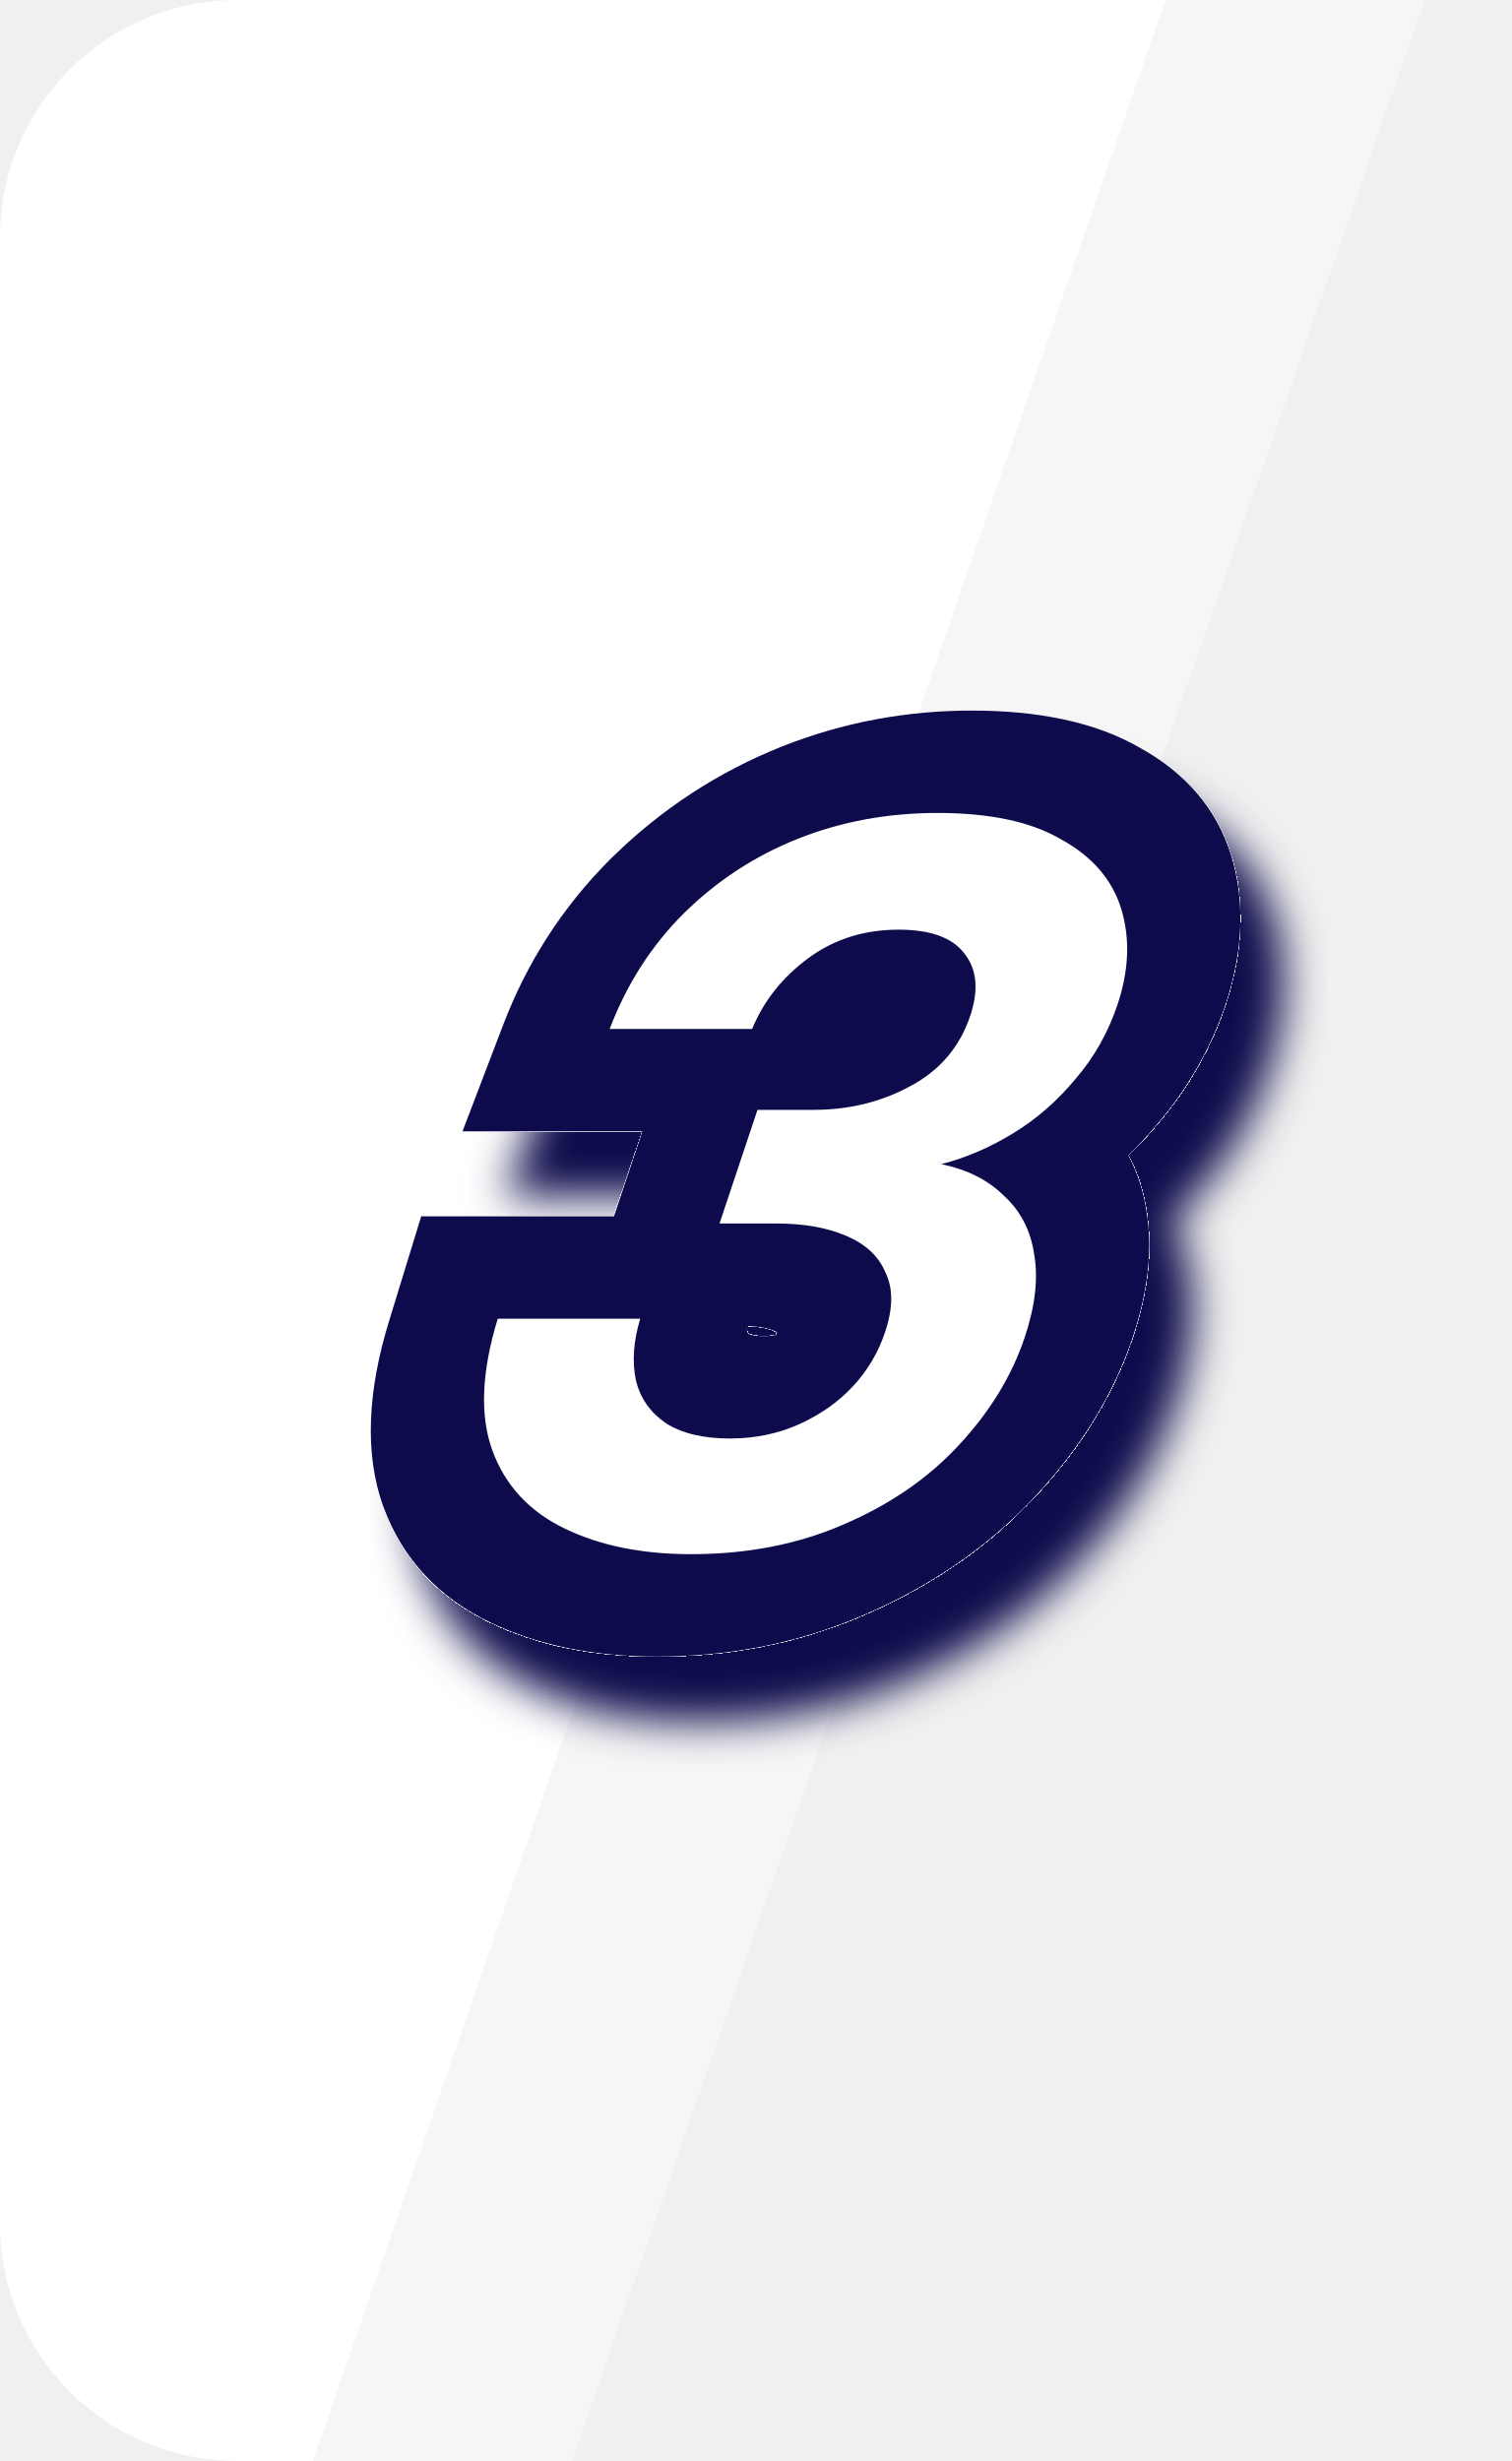
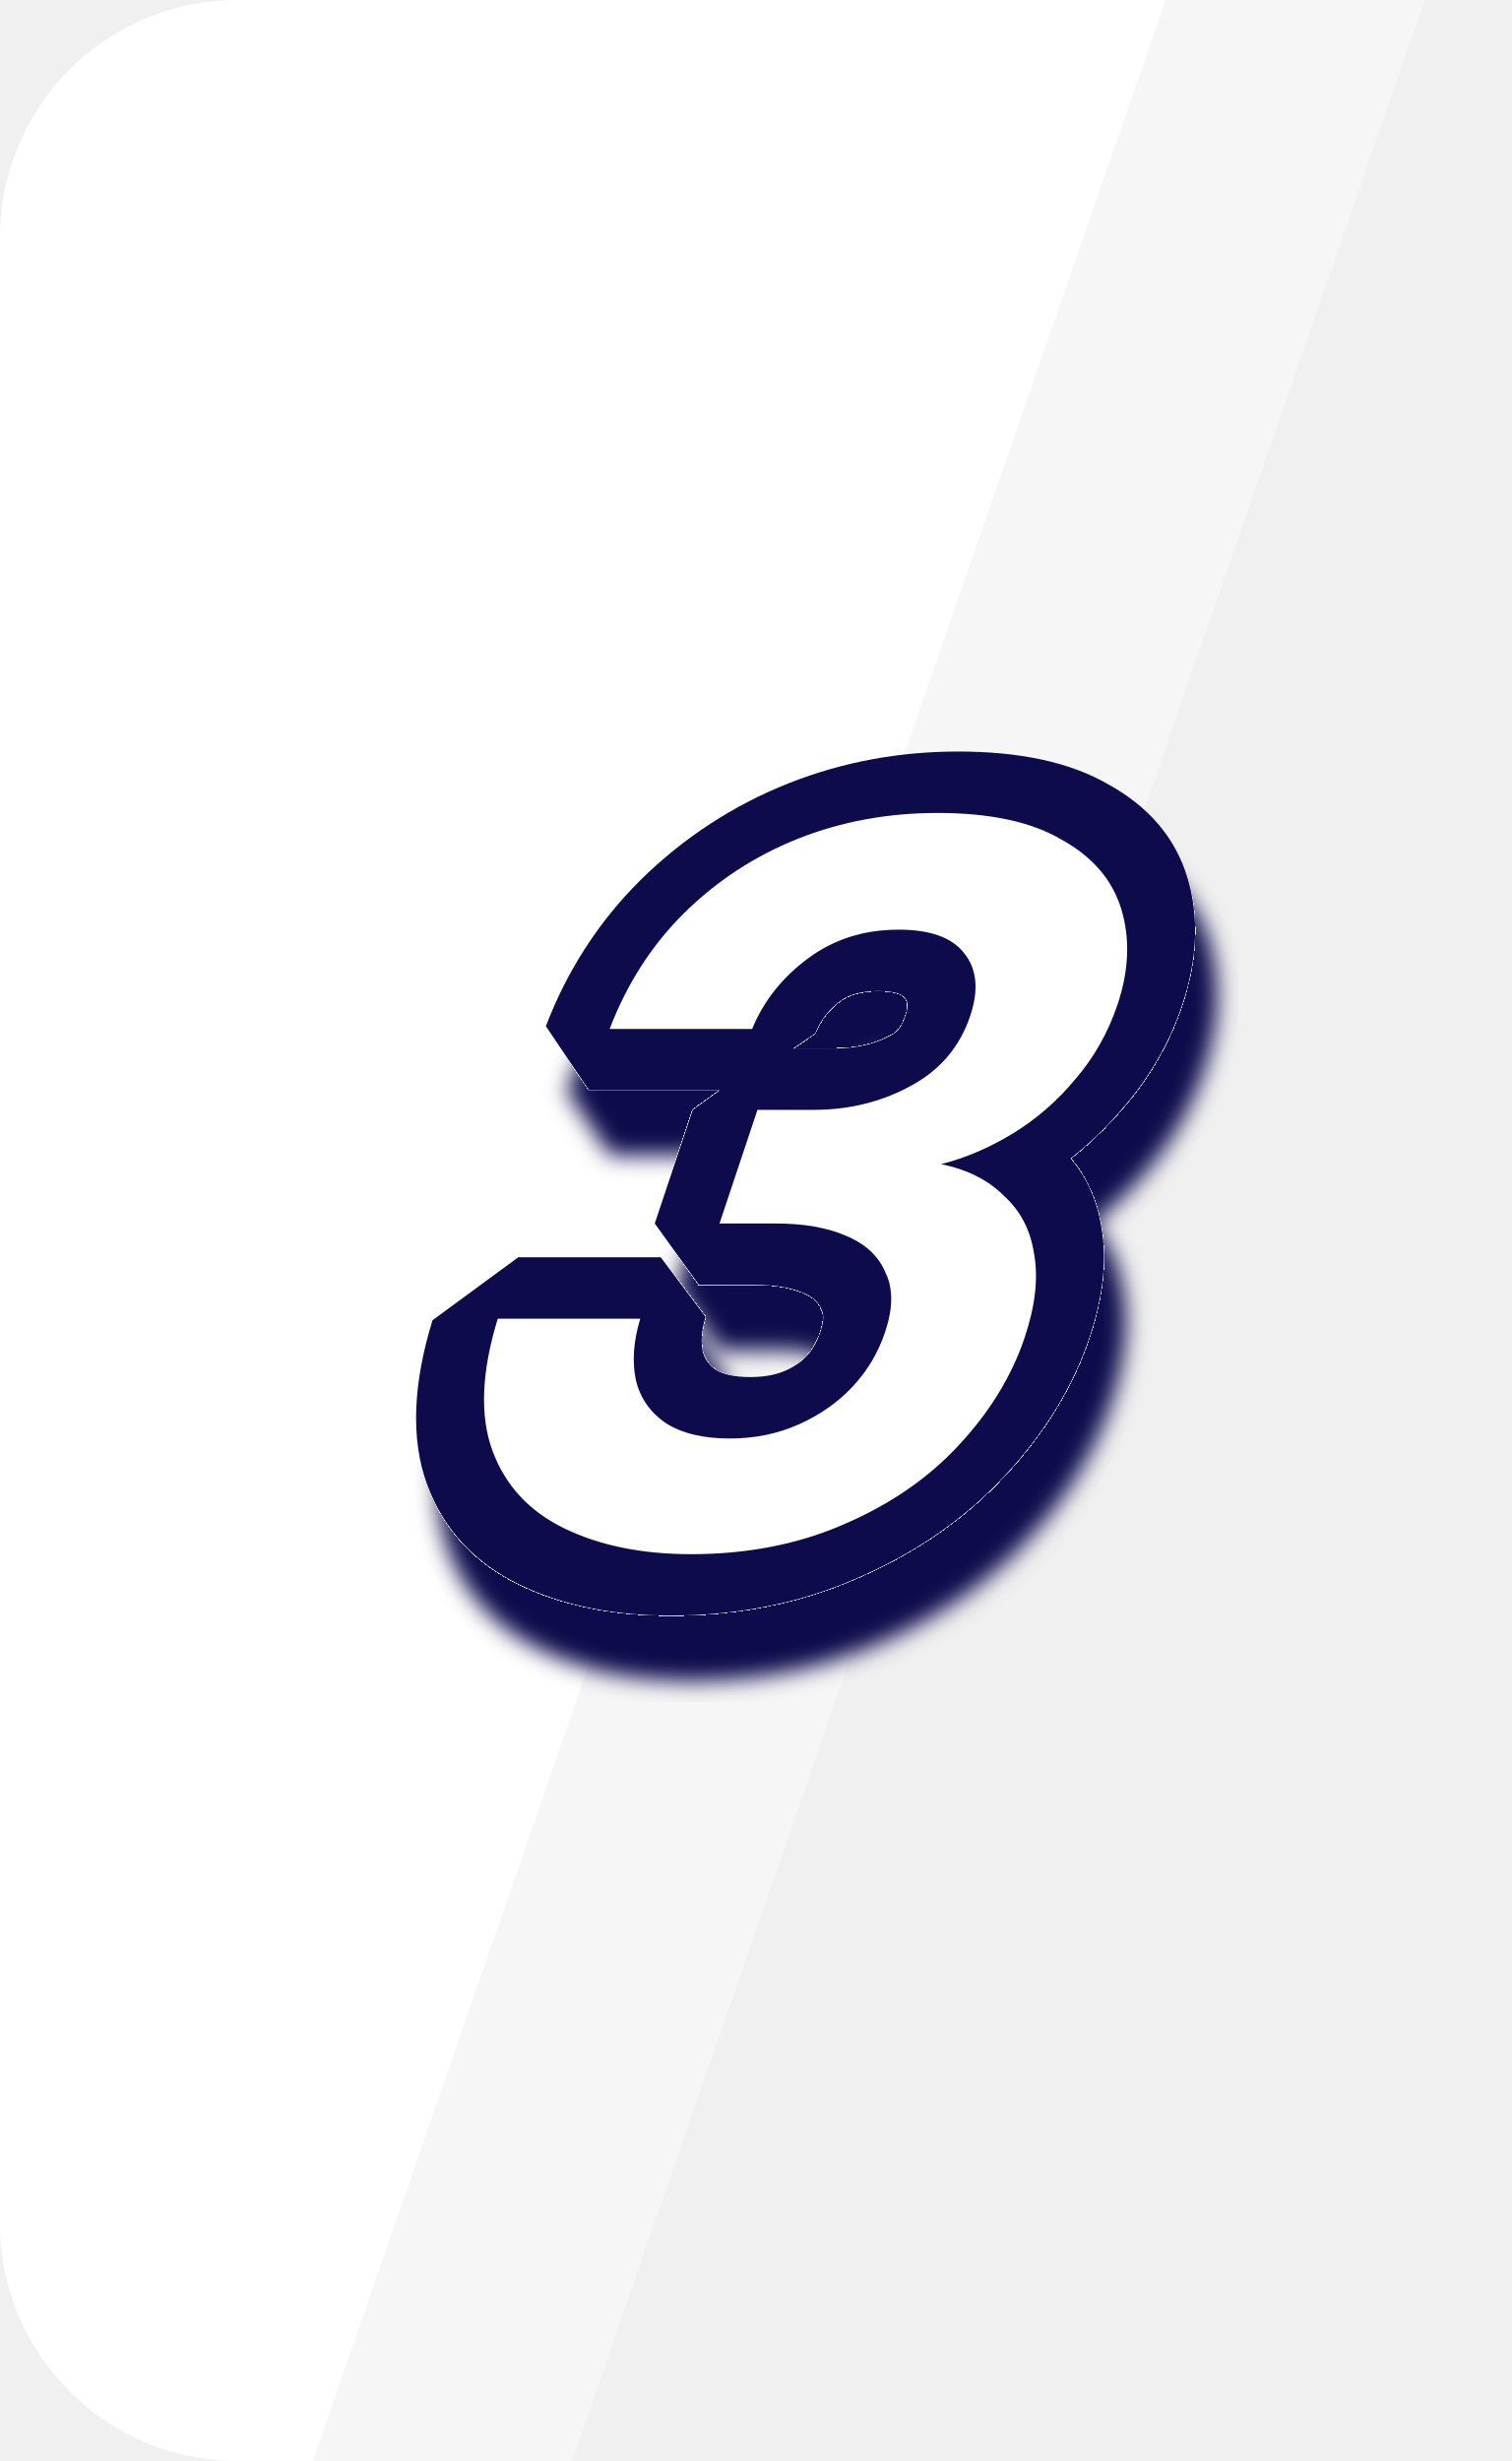
<svg xmlns="http://www.w3.org/2000/svg" width="70" height="114" viewBox="0 0 70 114" fill="none">
  <path fill-rule="evenodd" clip-rule="evenodd" d="M38.547 0H26.5H14.5H11C4.925 0 0 4.925 0 11V103C0 109.075 4.925 114 11 114H14.5L54 0H38.547Z" fill="white" />
  <path d="M26.5 114L66 0H54L14.5 114H26.5Z" fill="white" fill-opacity="0.4" />
-   <g filter="url(#filter0_d_3_54)">
-     <mask id="path-2-outside-1_3_54" maskUnits="userSpaceOnUse" x="12.304" y="32.536" width="50.89" height="44.579" fill="black">
-       <rect fill="white" x="12.304" y="32.536" width="50.89" height="44.579" />
+   <g filter="url(#filter0_d_15_5)">
+     <mask id="path-2-outside-1_15_5" maskUnits="userSpaceOnUse" x="14.937" y="34.433" width="45.623" height="40.785" fill="black">
+       <rect fill="white" x="14.937" y="34.433" width="45.623" height="40.785" />
      <path d="M32.014 71.994C29.748 71.994 27.796 71.598 26.16 70.808C24.524 70.018 23.409 68.816 22.814 67.204C22.22 65.591 22.301 63.552 23.058 61.086H29.658C29.343 62.129 29.276 63.078 29.457 63.931C29.649 64.753 30.111 65.417 30.842 65.923C31.584 66.397 32.571 66.635 33.804 66.635C34.971 66.635 36.045 66.413 37.026 65.971C38.007 65.528 38.836 64.943 39.512 64.216C40.188 63.489 40.685 62.651 41.002 61.703C41.371 60.596 41.378 59.679 41.02 58.952C40.707 58.193 40.097 57.624 39.191 57.245C38.318 56.865 37.231 56.675 35.931 56.675H33.331L35.089 51.411H37.689C39.322 51.411 40.811 51.048 42.154 50.321C43.53 49.593 44.461 48.503 44.947 47.048C45.348 45.847 45.253 44.883 44.663 44.155C44.106 43.428 43.094 43.065 41.627 43.065C40.027 43.065 38.629 43.507 37.434 44.392C36.238 45.278 35.373 46.368 34.841 47.665H28.241C29.038 45.578 30.184 43.792 31.68 42.306C33.221 40.788 34.989 39.634 36.987 38.844C38.984 38.053 41.133 37.658 43.433 37.658C45.866 37.658 47.779 38.069 49.171 38.891C50.607 39.682 51.531 40.757 51.944 42.116C52.356 43.476 52.299 44.946 51.771 46.527C51.338 47.823 50.686 48.977 49.814 49.989C48.977 51 48.013 51.838 46.925 52.502C45.836 53.166 44.728 53.64 43.6 53.925C44.815 54.178 45.785 54.668 46.509 55.395C47.276 56.091 47.742 56.992 47.906 58.098C48.103 59.205 47.958 60.485 47.473 61.94C46.871 63.742 45.844 65.417 44.394 66.967C42.987 68.484 41.213 69.701 39.074 70.618C36.968 71.535 34.614 71.994 32.014 71.994Z" />
    </mask>
    <path d="M32.014 71.994C29.748 71.994 27.796 71.598 26.16 70.808C24.524 70.018 23.409 68.816 22.814 67.204C22.22 65.591 22.301 63.552 23.058 61.086H29.658C29.343 62.129 29.276 63.078 29.457 63.931C29.649 64.753 30.111 65.417 30.842 65.923C31.584 66.397 32.571 66.635 33.804 66.635C34.971 66.635 36.045 66.413 37.026 65.971C38.007 65.528 38.836 64.943 39.512 64.216C40.188 63.489 40.685 62.651 41.002 61.703C41.371 60.596 41.378 59.679 41.02 58.952C40.707 58.193 40.097 57.624 39.191 57.245C38.318 56.865 37.231 56.675 35.931 56.675H33.331L35.089 51.411H37.689C39.322 51.411 40.811 51.048 42.154 50.321C43.53 49.593 44.461 48.503 44.947 47.048C45.348 45.847 45.253 44.883 44.663 44.155C44.106 43.428 43.094 43.065 41.627 43.065C40.027 43.065 38.629 43.507 37.434 44.392C36.238 45.278 35.373 46.368 34.841 47.665H28.241C29.038 45.578 30.184 43.792 31.68 42.306C33.221 40.788 34.989 39.634 36.987 38.844C38.984 38.053 41.133 37.658 43.433 37.658C45.866 37.658 47.779 38.069 49.171 38.891C50.607 39.682 51.531 40.757 51.944 42.116C52.356 43.476 52.299 44.946 51.771 46.527C51.338 47.823 50.686 48.977 49.814 49.989C48.977 51 48.013 51.838 46.925 52.502C45.836 53.166 44.728 53.64 43.6 53.925C44.815 54.178 45.785 54.668 46.509 55.395C47.276 56.091 47.742 56.992 47.906 58.098C48.103 59.205 47.958 60.485 47.473 61.94C46.871 63.742 45.844 65.417 44.394 66.967C42.987 68.484 41.213 69.701 39.074 70.618C36.968 71.535 34.614 71.994 32.014 71.994Z" fill="white" />
-     <path d="M26.16 70.808L29.619 66.465V66.465L26.16 70.808ZM22.814 67.204L27.853 64.573V64.573L22.814 67.204ZM23.058 61.086L24.642 56.343H19.512L18.019 61.208L23.058 61.086ZM29.658 61.086L34.703 60.942L36.093 56.343H31.242L29.658 61.086ZM29.457 63.931L24.289 66.114L24.296 66.147L24.304 66.18L29.457 63.931ZM30.842 65.923L26.93 70.003L26.979 70.037L27.029 70.069L30.842 65.923ZM37.026 65.971L38.087 70.109H38.087L37.026 65.971ZM39.512 64.216L43.086 66.549L43.086 66.549L39.512 64.216ZM41.02 58.952L36.025 61.693L36.063 61.785L36.107 61.875L41.02 58.952ZM39.191 57.245L35.863 61.648L35.886 61.658L35.909 61.667L39.191 57.245ZM33.331 56.675H28.331L26.747 61.418H31.747L33.331 56.675ZM35.089 51.411L36.673 46.669H31.673L30.089 51.411H35.089ZM42.154 50.321L40.664 46.392L40.629 46.411L40.594 46.43L42.154 50.321ZM44.663 44.155L40.06 47.579L40.085 47.613L40.112 47.645L44.663 44.155ZM37.434 44.392L34.934 41.101L34.934 41.101L37.434 44.392ZM34.841 47.665L33.257 52.407H37.904L39.712 48.011L34.841 47.665ZM28.241 47.665L23.318 47.45L21.424 52.407H26.657L28.241 47.665ZM31.68 42.306L28.34 39.733L28.329 39.744L28.318 39.754L31.68 42.306ZM49.171 38.891L45.459 43.099L45.503 43.125L45.548 43.15L49.171 38.891ZM51.944 42.116L46.846 44.57L46.846 44.57L51.944 42.116ZM49.814 49.989L46.051 47.868L46.004 47.921L45.959 47.976L49.814 49.989ZM43.6 53.925L43.727 49.37L41.043 58.571L43.6 53.925ZM46.509 55.395L42.16 59.111L42.216 59.166L42.274 59.219L46.509 55.395ZM47.906 58.098L42.7 60.07L42.707 60.12L42.716 60.17L47.906 58.098ZM44.394 66.967L40.838 64.614L40.825 64.628L40.812 64.641L44.394 66.967ZM39.074 70.618L38.143 66.423L38.123 66.432L38.104 66.44L39.074 70.618ZM32.014 71.994L33.599 67.251C31.959 67.251 30.662 66.968 29.619 66.465L26.16 70.808L22.701 75.151C24.931 76.228 27.537 76.736 30.43 76.736L32.014 71.994ZM26.16 70.808L29.619 66.465C28.725 66.033 28.165 65.419 27.853 64.573L22.814 67.204L17.775 69.834C18.653 72.213 20.324 74.002 22.701 75.151L26.16 70.808ZM22.814 67.204L27.853 64.573C27.599 63.884 27.54 62.778 28.097 60.964L23.058 61.086L18.019 61.208C17.061 64.326 16.84 67.299 17.775 69.834L22.814 67.204ZM23.058 61.086L21.474 65.828H28.074L29.658 61.086L31.242 56.343H24.642L23.058 61.086ZM29.658 61.086L24.612 61.23C24.101 62.922 23.962 64.577 24.289 66.114L29.457 63.931L34.625 61.748C34.589 61.579 34.584 61.337 34.703 60.942L29.658 61.086ZM29.457 63.931L24.304 66.18C24.685 67.809 25.606 69.087 26.93 70.003L30.842 65.923L34.754 61.843C34.616 61.748 34.614 61.698 34.611 61.683L29.457 63.931ZM30.842 65.923L27.029 70.069C28.493 71.005 30.305 71.377 32.22 71.377L33.804 66.635L35.388 61.892C34.837 61.892 34.674 61.79 34.655 61.778L30.842 65.923ZM33.804 66.635L32.22 71.377C34.054 71.377 36.052 71.026 38.087 70.109L37.026 65.971L35.965 61.833C36.038 61.8 35.888 61.892 35.388 61.892L33.804 66.635ZM37.026 65.971L38.087 70.109C39.926 69.279 41.647 68.096 43.086 66.549L39.512 64.216L35.939 61.882C35.951 61.87 35.966 61.855 35.984 61.839C36.002 61.823 36.019 61.811 36.03 61.802C36.042 61.794 36.045 61.793 36.037 61.797C36.028 61.802 36.005 61.815 35.965 61.833L37.026 65.971ZM39.512 64.216L43.086 66.549C44.509 65.018 45.45 63.356 46.002 61.703H41.002H36.002C35.958 61.833 35.922 61.898 35.913 61.913C35.906 61.924 35.914 61.909 35.939 61.882L39.512 64.216ZM41.002 61.703H46.002C46.653 59.754 46.778 57.747 45.934 56.029L41.02 58.952L36.107 61.875C36.082 61.825 36.064 61.772 36.053 61.718C36.041 61.665 36.039 61.62 36.039 61.59C36.039 61.53 36.051 61.555 36.002 61.703H41.002ZM41.02 58.952L46.016 56.211C45.349 54.595 44.075 53.492 42.473 52.822L39.191 57.245L35.909 61.667C35.969 61.692 36.007 61.714 36.03 61.728C36.042 61.735 36.05 61.741 36.054 61.744C36.057 61.746 36.058 61.748 36.059 61.748C36.06 61.749 36.06 61.749 36.061 61.749C36.061 61.75 36.061 61.75 36.061 61.75C36.061 61.75 36.061 61.75 36.061 61.75C36.061 61.75 36.061 61.75 36.061 61.75C36.061 61.75 36.061 61.75 36.061 61.75C36.061 61.75 36.061 61.75 36.061 61.75C36.061 61.75 36.061 61.75 36.061 61.75C36.061 61.75 36.061 61.75 36.061 61.75C36.061 61.75 36.061 61.75 36.061 61.75C36.06 61.749 36.06 61.749 36.06 61.749C36.059 61.748 36.058 61.746 36.056 61.745C36.053 61.741 36.05 61.737 36.046 61.731C36.037 61.719 36.03 61.706 36.025 61.693L41.02 58.952ZM39.191 57.245L42.519 52.841C41.035 52.197 39.323 51.933 37.515 51.933L35.931 56.675L34.347 61.418C35.139 61.418 35.6 61.534 35.863 61.648L39.191 57.245ZM35.931 56.675L37.515 51.933H34.915L33.331 56.675L31.747 61.418H34.347L35.931 56.675ZM33.331 56.675H38.331L40.089 51.411H35.089H30.089L28.331 56.675H33.331ZM35.089 51.411L33.505 56.154H36.105L37.689 51.411L39.273 46.669H36.673L35.089 51.411ZM37.689 51.411L36.105 56.154C38.535 56.154 41.141 55.604 43.713 54.211L42.154 50.321L40.594 46.43C40.481 46.491 40.111 46.669 39.273 46.669L37.689 51.411ZM42.154 50.321L43.643 54.249C46.911 52.522 49.009 49.855 49.947 47.048H44.947H39.947C39.899 47.19 39.909 47.083 40.099 46.861C40.191 46.754 40.298 46.65 40.413 46.56C40.525 46.471 40.616 46.418 40.664 46.392L42.154 50.321ZM44.947 47.048H49.947C50.733 44.695 50.624 42.402 49.214 40.665L44.663 44.155L40.112 47.645C40.037 47.553 39.967 47.404 39.949 47.222C39.933 47.053 39.972 46.971 39.947 47.048H44.947ZM44.663 44.155L49.266 40.731C47.873 38.913 45.538 38.322 43.211 38.322L41.627 43.065L40.043 47.807C40.35 47.807 40.429 47.846 40.383 47.83C40.358 47.821 40.306 47.798 40.242 47.754C40.178 47.709 40.114 47.651 40.06 47.579L44.663 44.155ZM41.627 43.065L43.211 38.322C40.593 38.322 37.663 39.08 34.934 41.101L37.434 44.392L39.933 47.684C39.888 47.718 39.831 47.754 39.769 47.786C39.708 47.817 39.663 47.833 39.644 47.84C39.606 47.851 39.724 47.807 40.043 47.807L41.627 43.065ZM37.434 44.392L34.934 41.101C32.596 42.832 30.929 44.985 29.97 47.319L34.841 47.665L39.712 48.011C39.779 47.846 39.833 47.778 39.842 47.766C39.849 47.757 39.867 47.734 39.933 47.684L37.434 44.392ZM34.841 47.665L36.425 42.922H29.825L28.241 47.665L26.657 52.407H33.257L34.841 47.665ZM28.241 47.665L33.163 47.88C33.702 46.469 34.372 45.523 35.043 44.858L31.68 42.306L28.318 39.754C25.996 42.06 24.373 44.687 23.318 47.45L28.241 47.665ZM31.68 42.306L35.021 44.879C35.809 44.103 36.675 43.534 37.726 43.118L36.987 38.844L36.248 34.57C33.304 35.735 30.633 37.474 28.34 39.733L31.68 42.306ZM36.987 38.844L37.726 43.118C38.806 42.69 40.154 42.401 41.849 42.401L43.433 37.658L45.017 32.916C42.112 32.916 39.162 33.416 36.248 34.57L36.987 38.844ZM43.433 37.658L41.849 42.401C43.709 42.401 44.812 42.717 45.459 43.099L49.171 38.891L52.883 34.684C50.746 33.422 48.024 32.916 45.017 32.916L43.433 37.658ZM49.171 38.891L45.548 43.15C46.354 43.594 46.699 44.087 46.846 44.57L51.944 42.116L57.042 39.662C56.364 37.427 54.86 35.77 52.794 34.633L49.171 38.891ZM51.944 42.116L46.846 44.57C47.035 45.193 47.008 45.815 46.771 46.527H51.771H56.771C57.589 44.076 57.678 41.758 57.042 39.662L51.944 42.116ZM51.771 46.527H46.771C46.548 47.194 46.277 47.605 46.051 47.868L49.814 49.989L53.578 52.109C55.094 50.349 56.128 48.451 56.771 46.527H51.771ZM49.814 49.989L45.959 47.976C45.629 48.375 45.321 48.627 45.015 48.813L46.925 52.502L48.834 56.191C50.706 55.05 52.324 53.626 53.669 52.002L49.814 49.989ZM46.925 52.502L45.015 48.813C44.552 49.096 44.135 49.268 43.727 49.37L43.6 53.925L43.472 58.479C45.321 58.013 47.121 57.237 48.834 56.191L46.925 52.502ZM43.6 53.925L41.043 58.571C41.596 58.686 41.931 58.88 42.16 59.111L46.509 55.395L50.857 51.679C49.639 50.456 48.034 49.67 46.156 49.279L43.6 53.925ZM46.509 55.395L42.274 59.219C42.495 59.419 42.641 59.673 42.7 60.07L47.906 58.098L53.112 56.127C52.843 54.31 52.057 52.762 50.743 51.571L46.509 55.395ZM47.906 58.098L42.716 60.17C42.779 60.524 42.762 61.073 42.473 61.94H47.473H52.473C53.155 59.897 53.426 57.886 53.095 56.026L47.906 58.098ZM47.473 61.94H42.473C42.143 62.925 41.611 63.788 40.838 64.614L44.394 66.967L47.949 69.32C50.078 67.046 51.598 64.558 52.473 61.94H47.473ZM44.394 66.967L40.812 64.641C40.235 65.264 39.422 65.875 38.143 66.423L39.074 70.618L40.005 74.813C43.005 73.527 45.739 71.704 47.975 69.292L44.394 66.967ZM39.074 70.618L38.104 66.44C37.049 66.899 35.593 67.251 33.599 67.251L32.014 71.994L30.43 76.736C33.636 76.736 36.886 76.171 40.044 74.796L39.074 70.618Z" fill="#0D0B4B" mask="url(#path-2-outside-1_3_54)" />
+     <path d="M26.16 70.808L28.236 68.202L26.16 70.808ZM22.814 67.204L25.838 65.625V65.625L22.814 67.204ZM23.058 61.086L24.008 58.24L20.034 61.159L23.058 61.086ZM29.658 61.086L32.685 61L30.608 58.24L29.658 61.086ZM29.457 63.931L26.357 65.241L26.365 65.28L29.457 63.931ZM30.842 65.923L28.495 68.371L28.554 68.411L30.842 65.923ZM37.026 65.971L37.663 68.453V68.453L37.026 65.971ZM39.512 64.216L41.656 65.616V65.616L39.512 64.216ZM41.02 58.952L38.023 60.597L38.072 60.706L41.02 58.952ZM39.191 57.245L37.194 59.886L37.221 59.898L39.191 57.245ZM33.331 56.675H30.331L32.38 59.521L33.331 56.675ZM35.089 51.411L36.04 48.566L32.089 51.411H35.089ZM42.154 50.321L41.26 47.964L41.218 47.986L42.154 50.321ZM44.663 44.155L41.901 46.21L41.932 46.249L44.663 44.155ZM37.434 44.392L35.934 42.417H35.934L37.434 44.392ZM34.841 47.665L33.89 50.51L37.763 47.873L34.841 47.665ZM28.241 47.665L25.287 47.536L27.29 50.51L28.241 47.665ZM31.68 42.306L29.676 40.762L29.663 40.775L31.68 42.306ZM49.171 38.891L46.944 41.416L46.997 41.446L49.171 38.891ZM51.944 42.116L48.885 43.589L48.885 43.589L51.944 42.116ZM49.814 49.989L47.556 48.716L47.501 48.781L49.814 49.989ZM43.6 53.925L43.676 51.192L42.066 56.712L43.6 53.925ZM46.509 55.395L43.9 57.624L43.968 57.69L46.509 55.395ZM47.906 58.098L44.782 59.281L44.792 59.341L47.906 58.098ZM44.394 66.967L42.26 65.555L42.245 65.572L44.394 66.967ZM39.074 70.618L38.515 68.101L38.492 68.111L39.074 70.618ZM32.014 71.994L32.965 69.148C31.074 69.148 29.515 68.82 28.236 68.202L26.16 70.808L24.085 73.414C26.077 74.376 28.421 74.839 31.064 74.839L32.014 71.994ZM26.16 70.808L28.236 68.202C27.044 67.627 26.263 66.778 25.838 65.625L22.814 67.204L19.791 68.782C20.555 70.854 22.004 72.409 24.085 73.414L26.16 70.808ZM22.814 67.204L25.838 65.625C25.447 64.567 25.444 63.087 26.081 61.013L23.058 61.086L20.034 61.159C19.157 64.017 18.992 66.616 19.791 68.782L22.814 67.204ZM23.058 61.086L22.107 63.931H28.707L29.658 61.086L30.608 58.24H24.008L23.058 61.086ZM29.658 61.086L26.63 61.172C26.198 62.605 26.088 63.977 26.357 65.241L29.457 63.931L32.558 62.622C32.464 62.178 32.488 61.654 32.685 61L29.658 61.086ZM29.457 63.931L26.365 65.28C26.671 66.587 27.408 67.619 28.495 68.371L30.842 65.923L33.189 63.475C32.814 63.216 32.628 62.92 32.549 62.582L29.457 63.931ZM30.842 65.923L28.554 68.411C29.729 69.162 31.212 69.48 32.854 69.48L33.804 66.635L34.755 63.789C33.931 63.789 33.438 63.633 33.13 63.436L30.842 65.923ZM33.804 66.635L32.854 69.48C34.421 69.48 36.049 69.181 37.663 68.453L37.026 65.971L36.39 63.488C36.041 63.645 35.521 63.789 34.755 63.789L33.804 66.635ZM37.026 65.971L37.663 68.453C39.159 67.778 40.523 66.835 41.656 65.616L39.512 64.216L37.368 62.816C37.149 63.051 36.856 63.278 36.39 63.488L37.026 65.971ZM39.512 64.216L41.656 65.616C42.781 64.407 43.544 63.074 44.002 61.703H41.002H38.002C37.826 62.228 37.596 62.571 37.368 62.816L39.512 64.216ZM41.002 61.703H44.002C44.54 60.091 44.618 58.52 43.969 57.198L41.02 58.952L38.072 60.706C38.138 60.838 38.203 61.101 38.002 61.703H41.002ZM41.02 58.952L44.018 57.307C43.493 56.034 42.484 55.145 41.16 54.591L39.191 57.245L37.221 59.898C37.711 60.103 37.922 60.352 38.023 60.597L41.02 58.952ZM39.191 57.245L41.187 54.603C39.948 54.064 38.486 53.83 36.881 53.83L35.931 56.675L34.98 59.521C35.976 59.521 36.687 59.666 37.194 59.886L39.191 57.245ZM35.931 56.675L36.881 53.83H34.281L33.331 56.675L32.38 59.521H34.98L35.931 56.675ZM33.331 56.675H36.331L38.089 51.411H35.089H32.089L30.331 56.675H33.331ZM35.089 51.411L34.139 54.257H36.739L37.689 51.411L38.64 48.566H36.04L35.089 51.411ZM37.689 51.411L36.739 54.257C38.85 54.257 41.009 53.782 43.089 52.655L42.154 50.321L41.218 47.986C40.613 48.314 39.795 48.566 38.64 48.566L37.689 51.411ZM42.154 50.321L43.047 52.677C45.559 51.35 47.19 49.314 47.947 47.048H44.947H41.947C41.732 47.691 41.501 47.836 41.26 47.964L42.154 50.321ZM44.947 47.048H47.947C48.579 45.156 48.476 43.394 47.393 42.061L44.663 44.155L41.932 46.249C42.031 46.371 42.117 46.538 41.947 47.048H44.947ZM44.663 44.155L47.425 42.101C46.366 40.719 44.56 40.219 42.578 40.219L41.627 43.065L40.677 45.91C41.627 45.91 41.845 46.137 41.901 46.21L44.663 44.155ZM41.627 43.065L42.578 40.219C40.366 40.219 38.05 40.851 35.934 42.417L37.434 44.392L38.933 46.368C39.209 46.164 39.688 45.91 40.677 45.91L41.627 43.065ZM37.434 44.392L35.934 42.417C34.053 43.81 32.707 45.538 31.918 47.457L34.841 47.665L37.763 47.873C38.04 47.199 38.423 46.745 38.933 46.368L37.434 44.392ZM34.841 47.665L35.791 44.819H29.191L28.241 47.665L27.29 50.51H33.89L34.841 47.665ZM28.241 47.665L31.194 47.794C31.836 46.113 32.697 44.831 33.698 43.837L31.68 42.306L29.663 40.775C27.671 42.753 26.239 45.043 25.287 47.536L28.241 47.665ZM31.68 42.306L33.685 43.85C34.774 42.777 36.001 41.974 37.43 41.408L36.987 38.844L36.544 36.279C33.978 37.295 31.668 38.8 29.676 40.762L31.68 42.306ZM36.987 38.844L37.43 41.408C38.877 40.836 40.545 40.504 42.483 40.504L43.433 37.658L44.383 34.813C41.72 34.813 39.091 35.271 36.544 36.279L36.987 38.844ZM43.433 37.658L42.483 40.504C44.572 40.504 45.998 40.858 46.944 41.416L49.171 38.891L51.398 36.367C49.559 35.281 47.161 34.813 44.383 34.813L43.433 37.658ZM49.171 38.891L46.997 41.446C48.056 42.029 48.632 42.755 48.885 43.589L51.944 42.116L55.003 40.644C54.431 38.759 53.159 37.335 51.345 36.336L49.171 38.891ZM51.944 42.116L48.885 43.589C49.163 44.506 49.124 45.468 48.771 46.527H51.771H54.771C55.473 44.424 55.55 42.445 55.003 40.644L51.944 42.116ZM51.771 46.527H48.771C48.464 47.446 48.041 48.154 47.556 48.716L49.814 49.989L52.073 51.261C53.331 49.8 54.212 48.2 54.771 46.527H51.771ZM49.814 49.989L47.501 48.781C46.968 49.425 46.398 49.911 45.779 50.288L46.925 52.502L48.071 54.716C49.629 53.765 50.985 52.576 52.127 51.196L49.814 49.989ZM46.925 52.502L45.779 50.288C45.066 50.724 44.372 51.017 43.676 51.192L43.6 53.925L43.523 56.657C45.084 56.264 46.607 55.608 48.071 54.716L46.925 52.502ZM43.6 53.925L42.066 56.712C42.884 56.883 43.472 57.195 43.9 57.624L46.509 55.395L49.117 53.166C48.097 52.141 46.746 51.473 45.133 51.137L43.6 53.925ZM46.509 55.395L43.968 57.69C44.408 58.088 44.681 58.6 44.782 59.281L47.906 58.098L51.029 56.915C50.803 55.383 50.145 54.093 49.049 53.1L46.509 55.395ZM47.906 58.098L44.792 59.341C44.908 59.996 44.84 60.838 44.473 61.94H47.473H50.473C51.076 60.132 51.297 58.413 51.019 56.855L47.906 58.098ZM47.473 61.94H44.473C44.034 63.252 43.304 64.44 42.26 65.555L44.394 66.967L46.527 68.378C48.384 66.395 49.707 64.232 50.473 61.94H47.473ZM44.394 66.967L42.245 65.572C41.336 66.552 40.138 67.406 38.515 68.101L39.074 70.618L39.632 73.135C42.288 71.997 44.638 70.416 46.542 68.362L44.394 66.967ZM39.074 70.618L38.492 68.111C37.017 68.754 35.201 69.148 32.965 69.148L32.014 71.994L31.064 74.839C34.028 74.839 36.919 74.317 39.656 73.125L39.074 70.618Z" fill="#0D0B4B" mask="url(#path-2-outside-1_15_5)" />
  </g>
  <defs>
-     <filter id="filter0_d_3_54" x="17.177" y="32.916" width="44.283" height="48.82" filterUnits="userSpaceOnUse" color-interpolation-filters="sRGB">
+     <filter id="filter0_d_15_5" x="19.275" y="34.813" width="38.087" height="44.026" filterUnits="userSpaceOnUse" color-interpolation-filters="sRGB">
      <feFlood flood-opacity="0" result="BackgroundImageFix" />
      <feColorMatrix in="SourceAlpha" type="matrix" values="0 0 0 0 0 0 0 0 0 0 0 0 0 0 0 0 0 0 127 0" result="hardAlpha" />
-       <feOffset dx="2" dy="3" />
-       <feGaussianBlur stdDeviation="1" />
+       <feOffset dx="1" dy="3" />
+       <feGaussianBlur stdDeviation="0.5" />
      <feComposite in2="hardAlpha" operator="out" />
      <feColorMatrix type="matrix" values="0 0 0 0 0.051 0 0 0 0 0.043 0 0 0 0 0.294 0 0 0 1 0" />
-       <feBlend mode="normal" in2="BackgroundImageFix" result="effect1_dropShadow_3_54" />
-       <feBlend mode="normal" in="SourceGraphic" in2="effect1_dropShadow_3_54" result="shape" />
+       <feBlend mode="normal" in2="BackgroundImageFix" result="effect1_dropShadow_15_5" />
+       <feBlend mode="normal" in="SourceGraphic" in2="effect1_dropShadow_15_5" result="shape" />
    </filter>
  </defs>
</svg>
